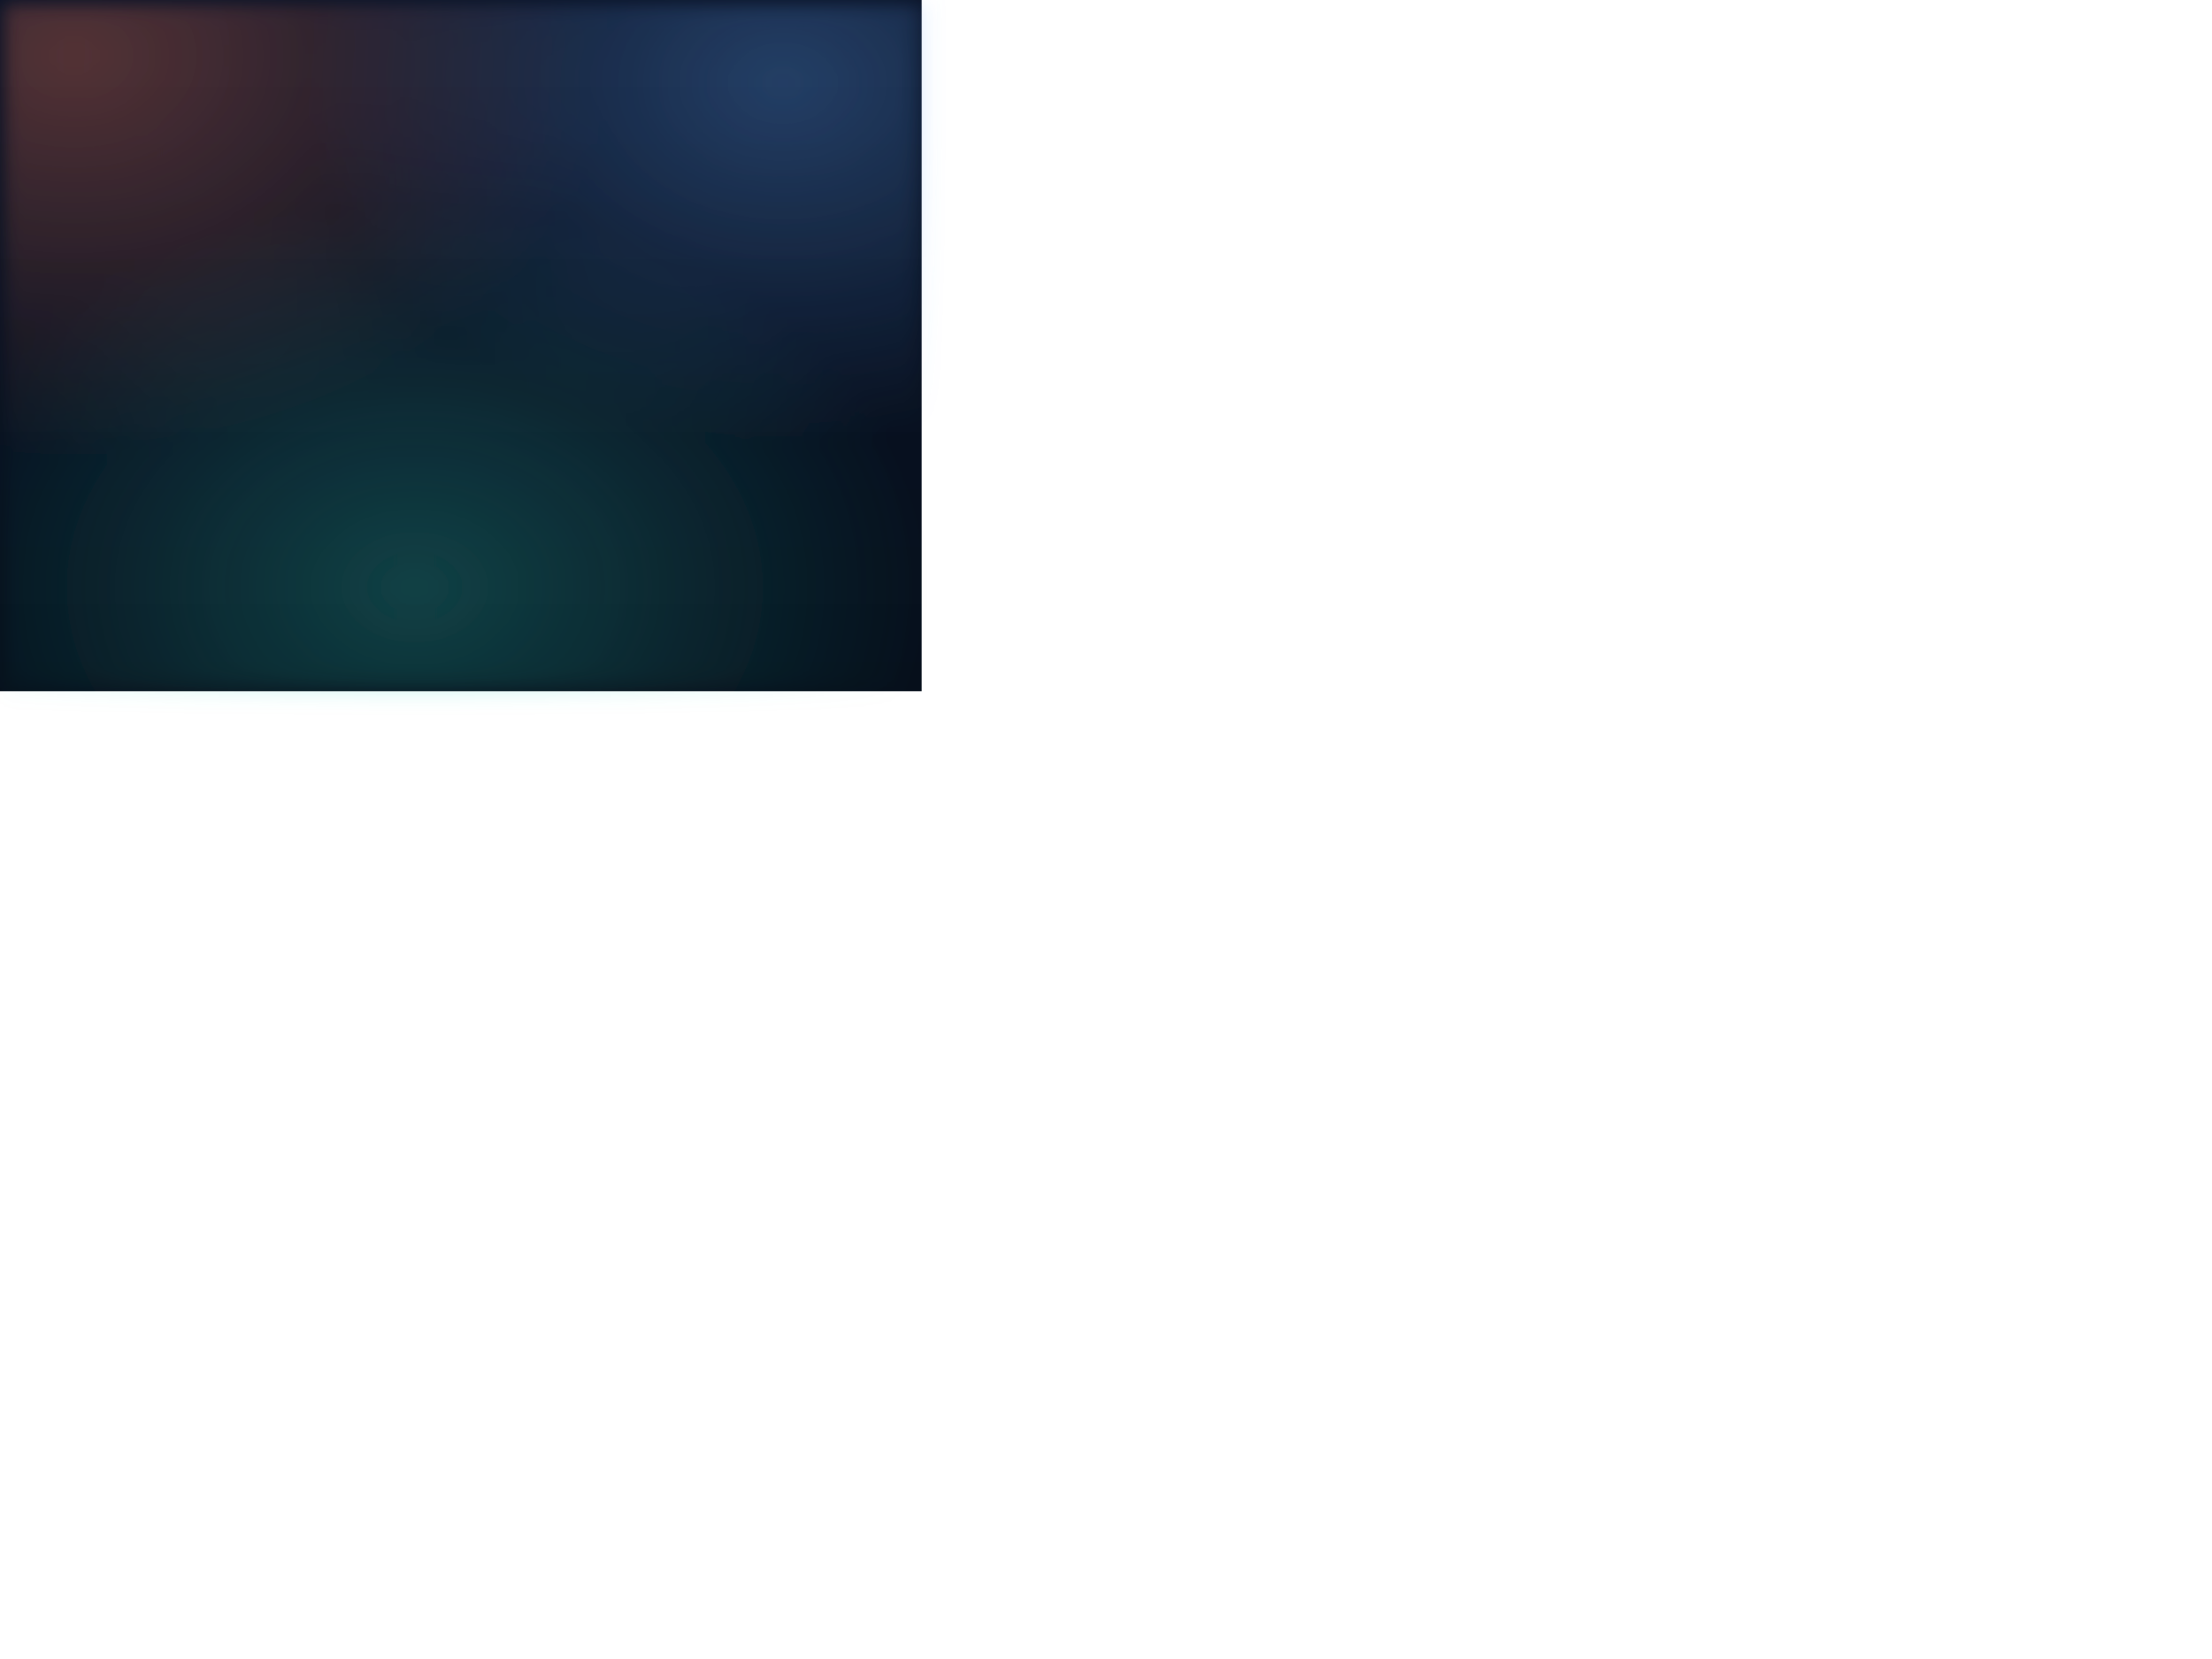
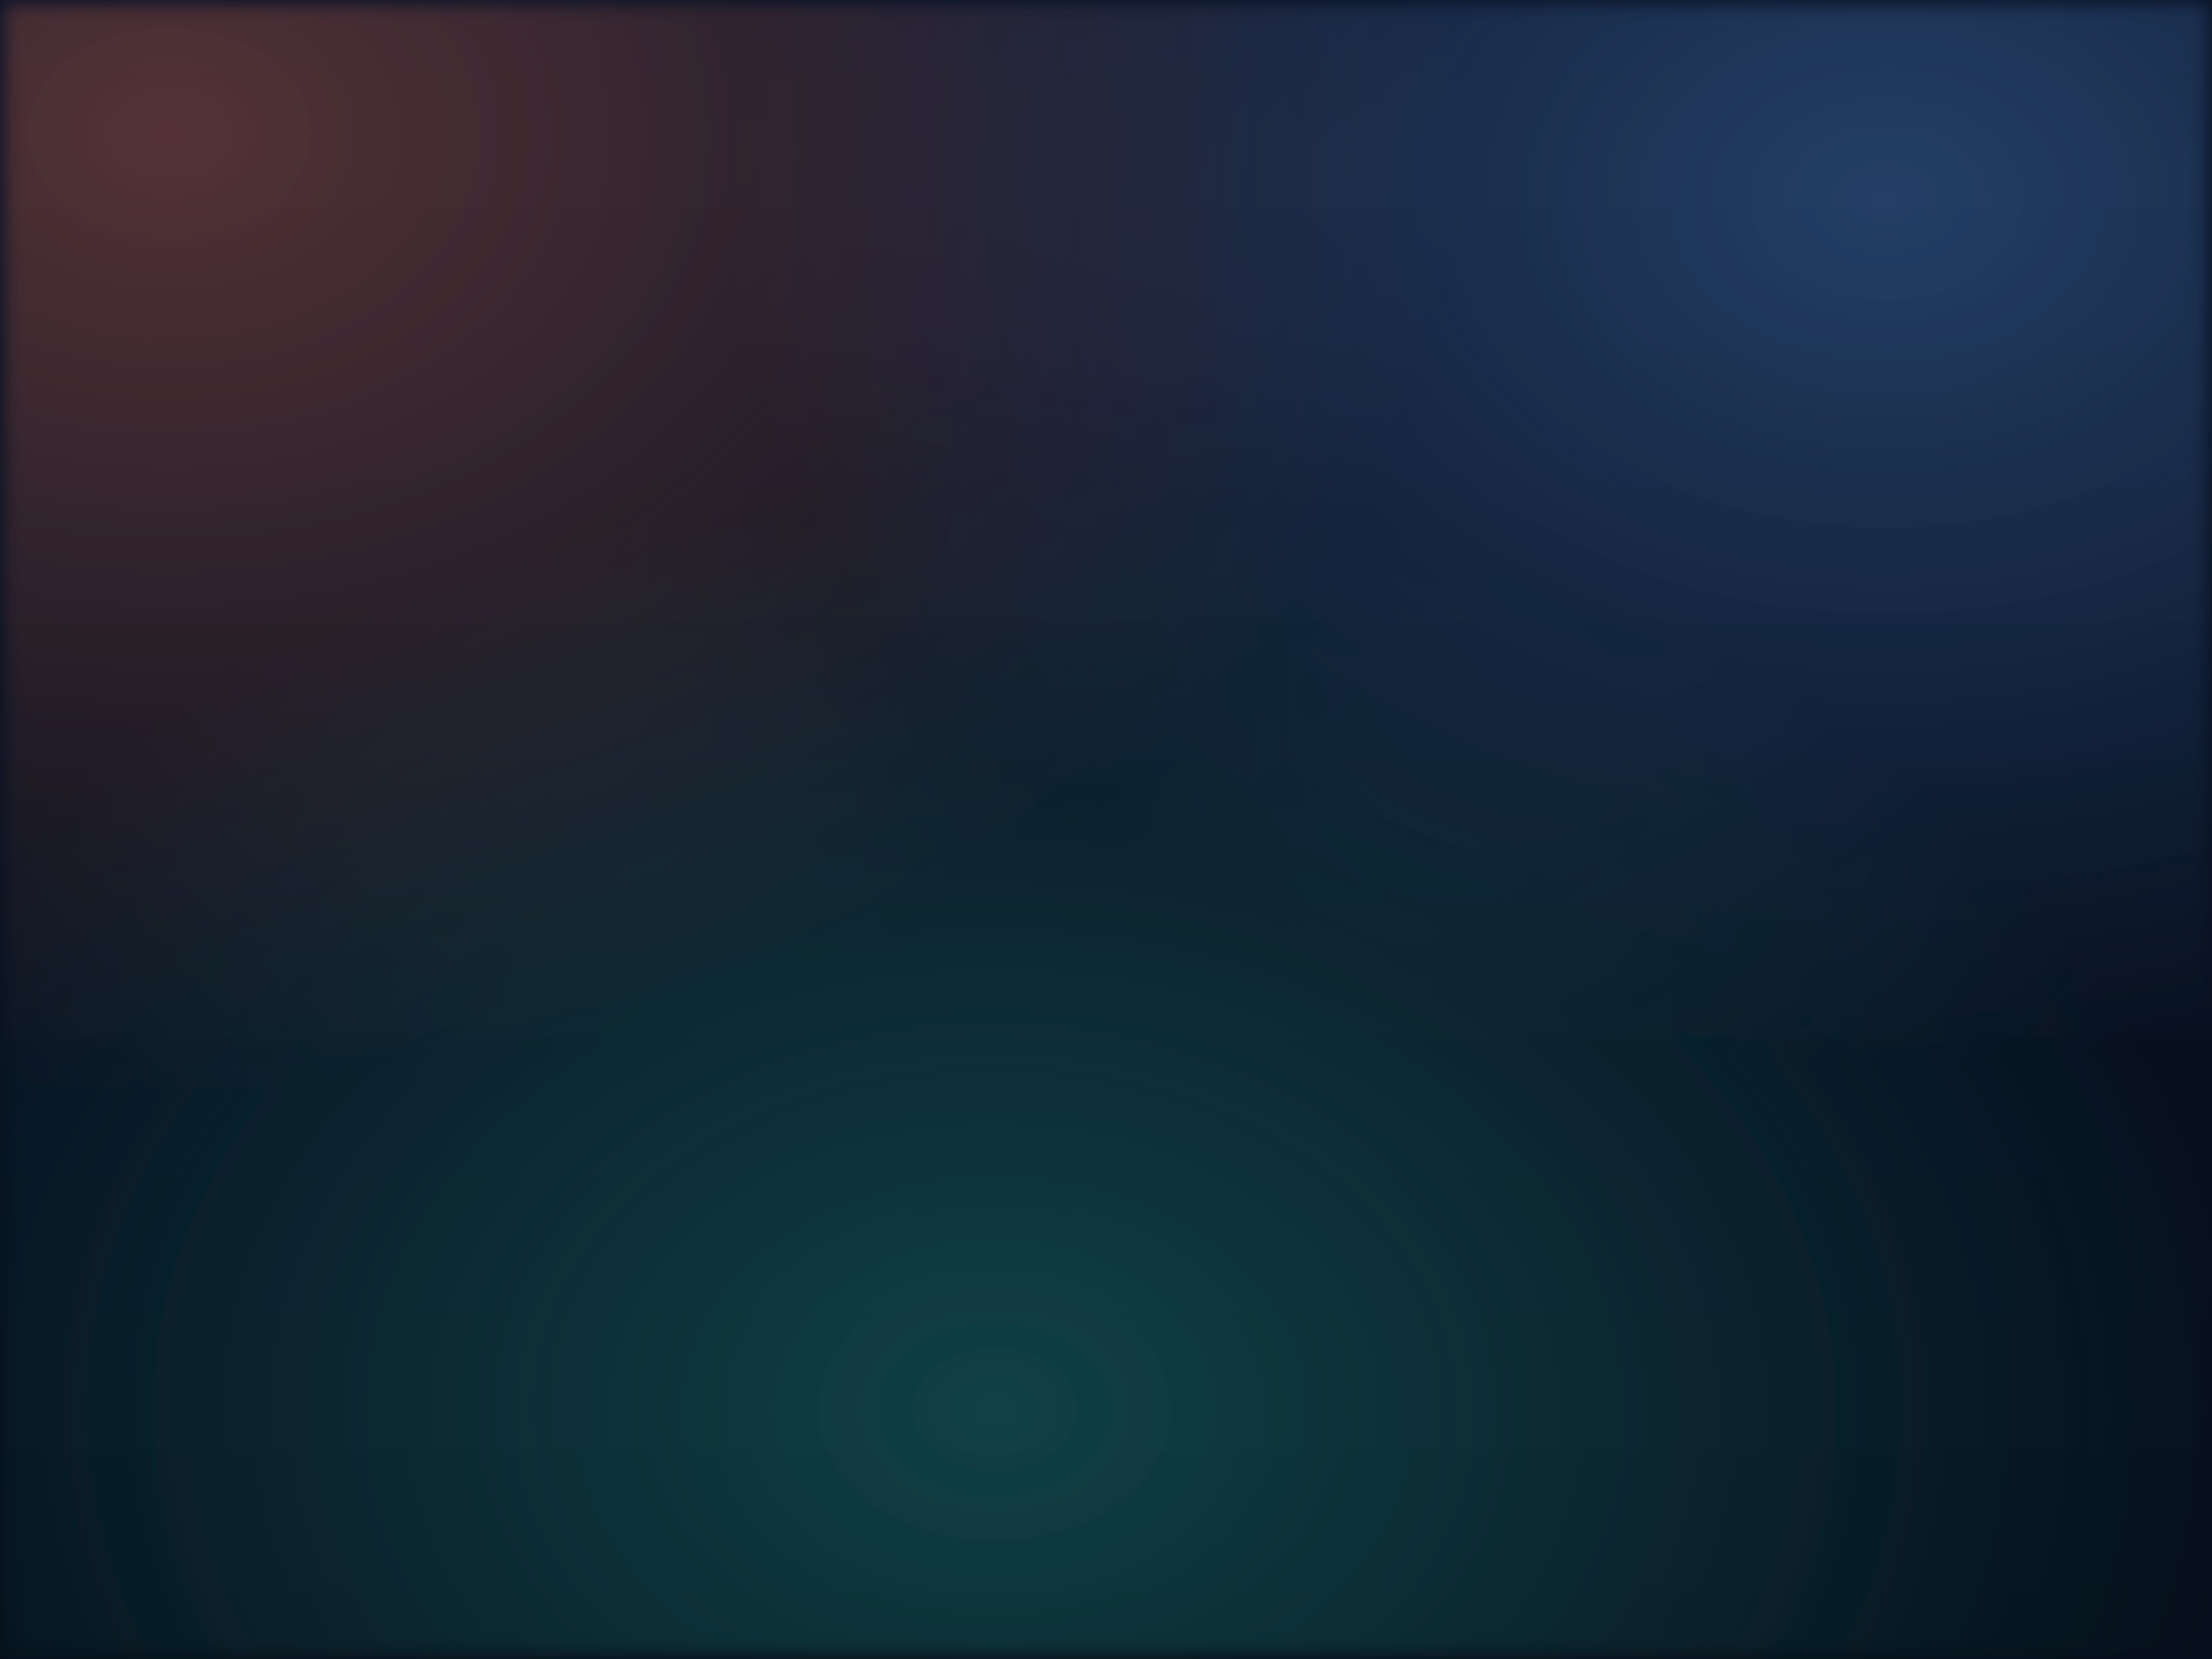
<svg xmlns="http://www.w3.org/2000/svg" width="3840" height="2880" viewBox="0 0 3840 2880" preserveAspectRatio="xMidYMid slice">
  <defs>
    <radialGradient id="coral" cx="8%" cy="8%" r="58%">
      <stop offset="0" stop-color="#ff7a59" stop-opacity=".30" />
      <stop offset=".58" stop-color="#ff7a59" stop-opacity=".12" />
      <stop offset="1" stop-color="#ff7a59" stop-opacity="0" />
    </radialGradient>
    <radialGradient id="blue" cx="85%" cy="12%" r="52%">
      <stop offset="0" stop-color="#60a5fa" stop-opacity=".30" />
      <stop offset=".58" stop-color="#60a5fa" stop-opacity=".12" />
      <stop offset="1" stop-color="#60a5fa" stop-opacity="0" />
    </radialGradient>
    <radialGradient id="teal" cx="45%" cy="85%" r="56%">
      <stop offset="0" stop-color="#2dd4bf" stop-opacity=".25" />
      <stop offset=".58" stop-color="#2dd4bf" stop-opacity=".10" />
      <stop offset="1" stop-color="#2dd4bf" stop-opacity="0" />
    </radialGradient>
    <linearGradient id="base" x1="0" y1="0" x2="0" y2="1">
      <stop offset="0" stop-color="#0a1327" />
      <stop offset="1" stop-color="#060f1b" />
    </linearGradient>
    <filter id="soften" x="-12%" y="-12%" width="124%" height="124%">
      <feGaussianBlur stdDeviation="20" />
    </filter>
  </defs>
-   <rect width="1600" height="1200" fill="url(#base)" />
+   <rect width="3840" height="2880" fill="url(#base)" />
  <g filter="url(#soften)">
-     <rect width="1600" height="1200" fill="url(#coral)" />
-     <rect width="1600" height="1200" fill="url(#blue)" />
-     <rect width="1600" height="1200" fill="url(#teal)" />
+     <rect width="3840" height="2880" fill="url(#coral)" />
+     <rect width="3840" height="2880" fill="url(#blue)" />
+     <rect width="3840" height="2880" fill="url(#teal)" />
  </g>
</svg>
